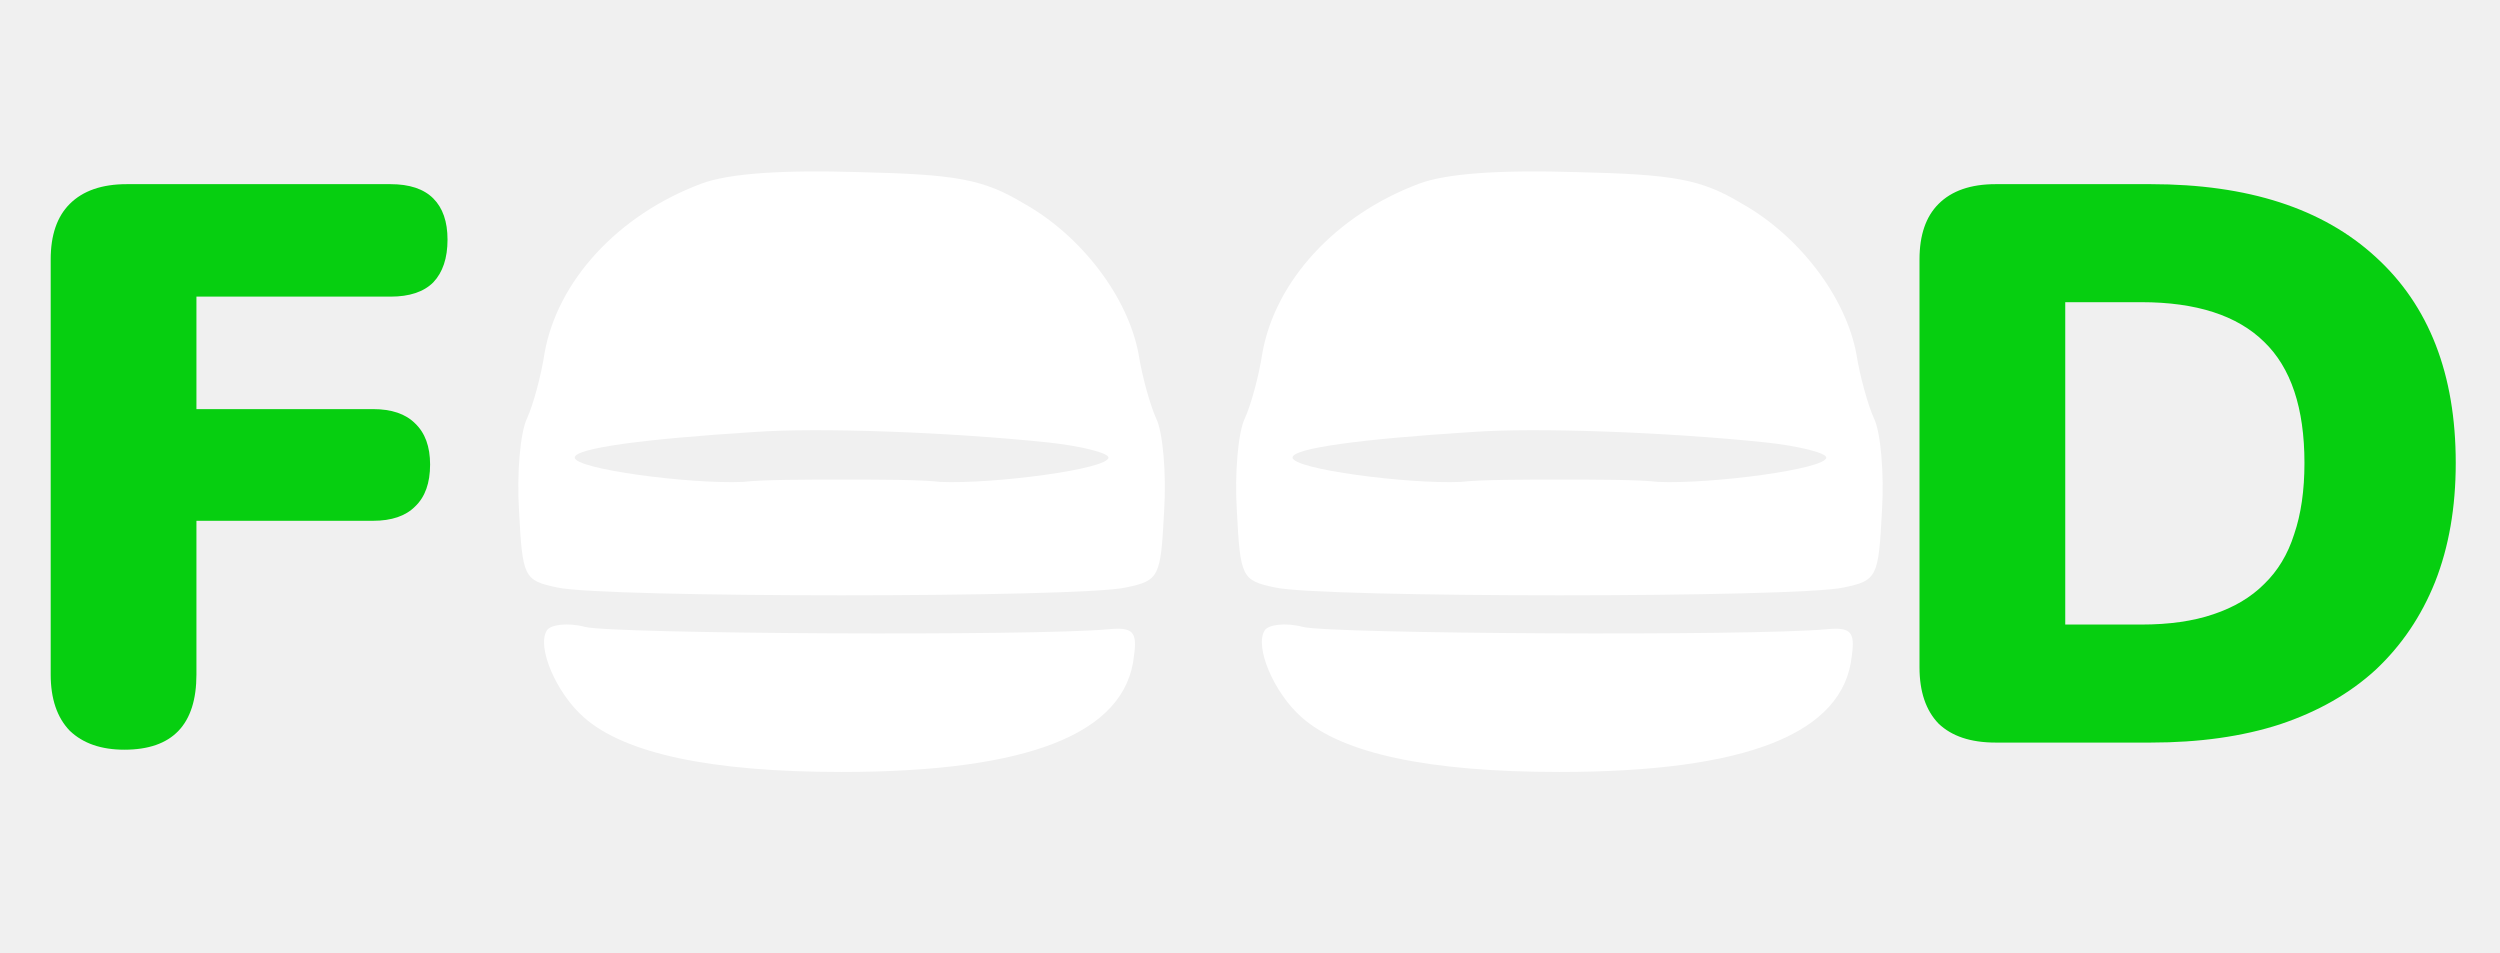
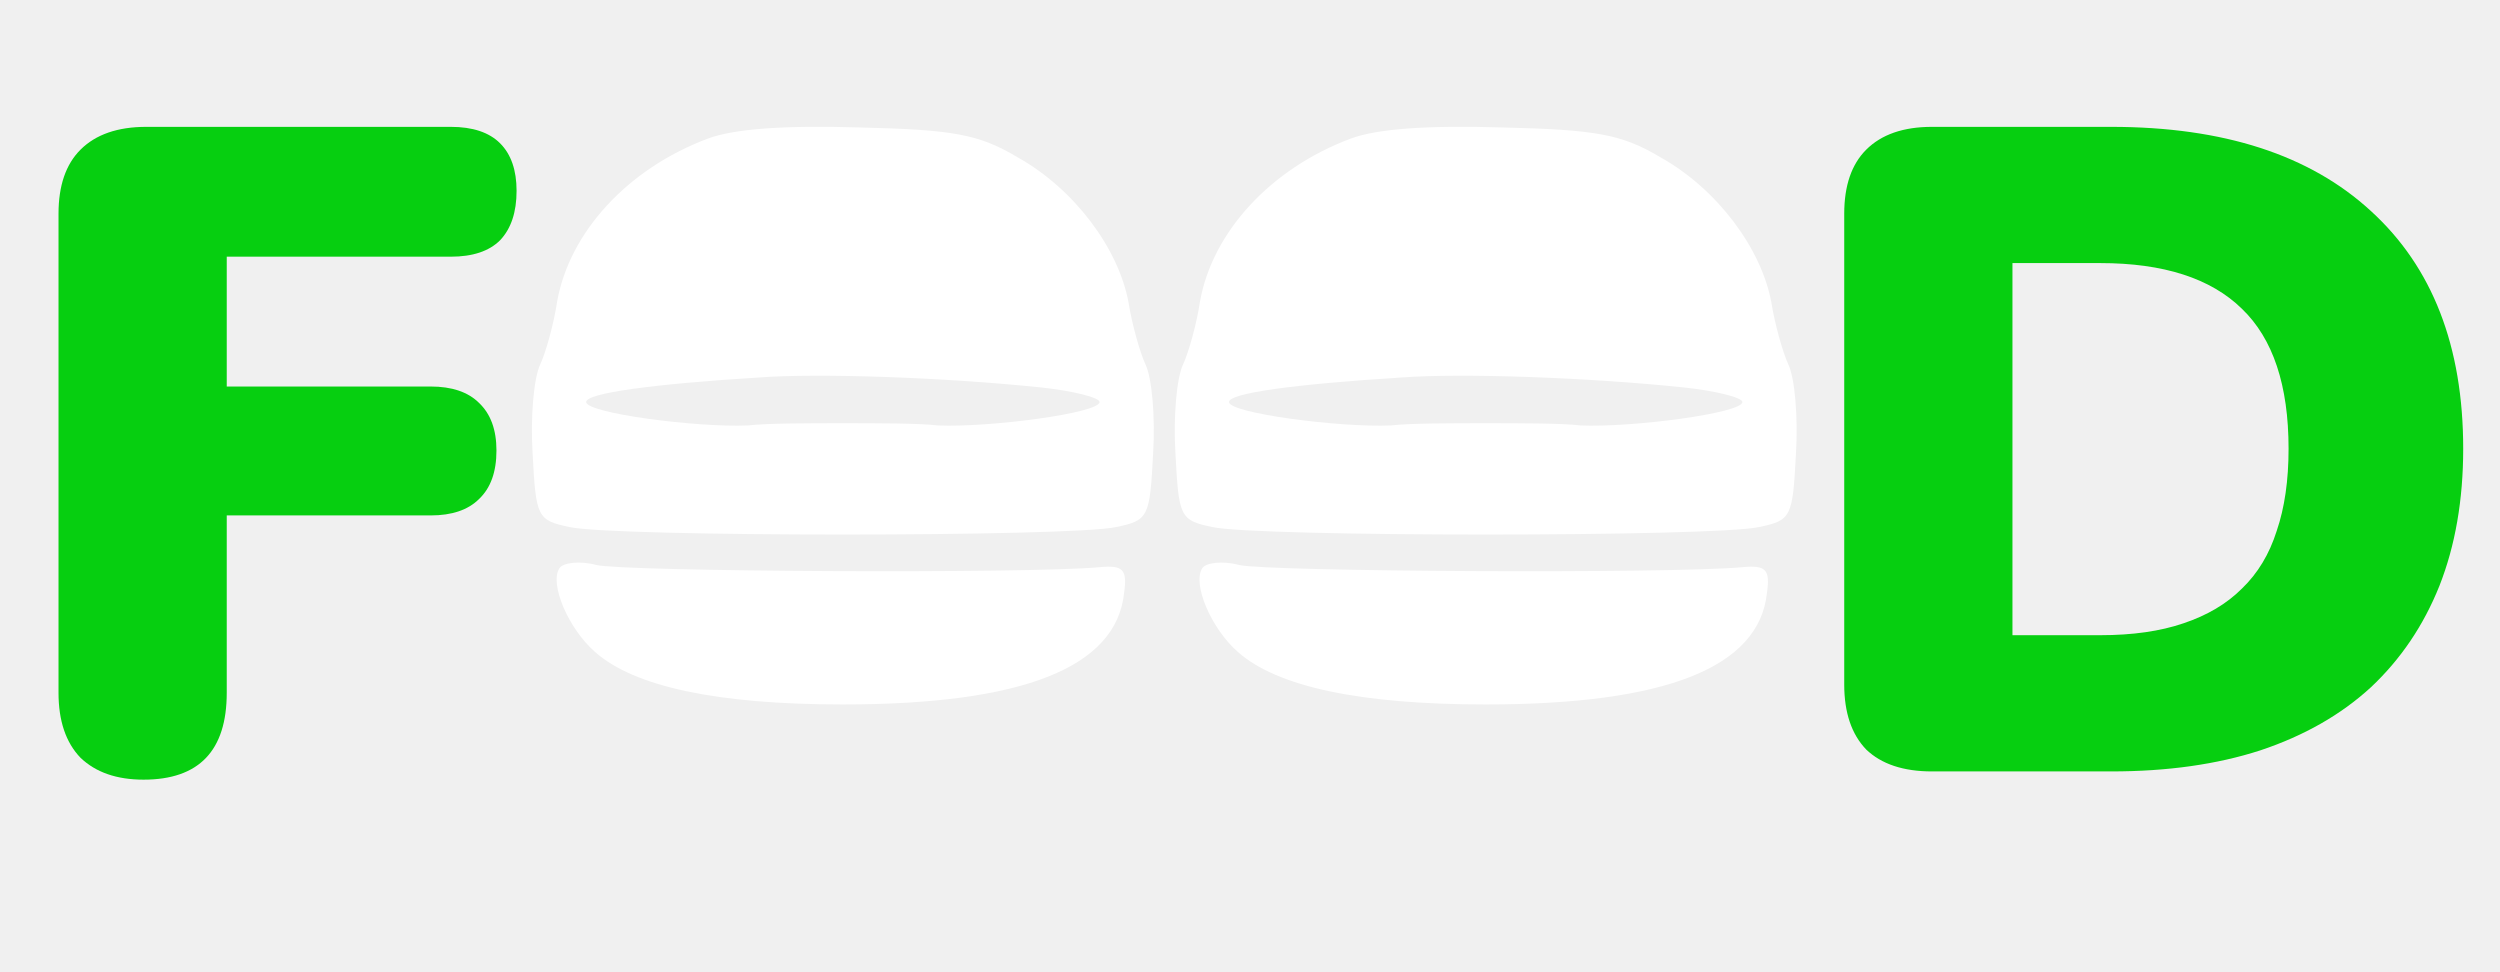
- <svg xmlns="http://www.w3.org/2000/svg" width="202" height="77" viewBox="0 0 202 77" fill="none">
-   <path d="M56.657 14.844C49.907 17.375 45.032 22.719 44 28.531C43.719 30.406 43.063 32.75 42.594 33.781C42.032 34.906 41.75 38.281 41.938 41.281C42.219 46.625 42.313 46.906 45.032 47.469C48.688 48.312 87.313 48.312 90.969 47.469C93.688 46.906 93.781 46.625 94.063 41.281C94.25 38.281 93.969 34.906 93.406 33.781C92.938 32.75 92.281 30.406 92 28.625C91.156 24.031 87.406 19.062 82.719 16.438C79.438 14.469 77.281 14.094 69.406 13.906C63.219 13.719 58.907 14 56.657 14.844ZM84.688 35.75C87.313 36.031 89.563 36.594 89.563 36.969C89.563 37.906 80.281 39.125 75.969 38.938C74.469 38.75 70.813 38.75 68 38.75C65.188 38.75 61.625 38.75 60.032 38.938C55.719 39.125 46.438 37.906 46.438 36.969C46.438 36.219 51.969 35.469 60.969 34.906C66.031 34.531 76.625 34.906 84.688 35.75Z" fill="white" />
-   <path d="M44.187 50.938C43.343 52.25 44.937 56 47.187 57.969C50.468 60.875 57.406 62.375 68 62.375C83.094 62.375 90.969 59.281 91.625 53C91.906 51.031 91.531 50.656 89.562 50.844C83.562 51.406 49.437 51.219 47.281 50.656C45.875 50.281 44.468 50.469 44.187 50.938Z" fill="white" />
-   <path d="M114.656 14.844C107.906 17.375 103.031 22.719 102 28.531C101.719 30.406 101.063 32.75 100.594 33.781C100.031 34.906 99.75 38.281 99.938 41.281C100.219 46.625 100.313 46.906 103.031 47.469C106.688 48.312 145.313 48.312 148.969 47.469C151.688 46.906 151.781 46.625 152.063 41.281C152.25 38.281 151.969 34.906 151.406 33.781C150.938 32.75 150.281 30.406 150 28.625C149.156 24.031 145.406 19.062 140.719 16.438C137.438 14.469 135.281 14.094 127.406 13.906C121.219 13.719 116.906 14 114.656 14.844ZM142.688 35.75C145.313 36.031 147.563 36.594 147.563 36.969C147.563 37.906 138.281 39.125 133.969 38.938C132.469 38.75 128.813 38.75 126 38.75C123.188 38.75 119.625 38.75 118.031 38.938C113.719 39.125 104.438 37.906 104.438 36.969C104.438 36.219 109.969 35.469 118.969 34.906C124.031 34.531 134.625 34.906 142.688 35.75Z" fill="white" />
-   <path d="M102.187 50.938C101.344 52.25 102.937 56 105.187 57.969C108.469 60.875 115.406 62.375 126 62.375C141.094 62.375 148.969 59.281 149.625 53C149.906 51.031 149.531 50.656 147.562 50.844C141.562 51.406 107.437 51.219 105.281 50.656C103.875 50.281 102.469 50.469 102.187 50.938Z" fill="white" />
-   <path d="M10.048 60.576C8.171 60.576 6.699 60.064 5.632 59.04C4.608 57.973 4.096 56.459 4.096 54.496V20.96C4.096 18.997 4.608 17.504 5.632 16.48C6.699 15.413 8.235 14.88 10.24 14.88H31.552C33.088 14.88 34.24 15.264 35.008 16.032C35.776 16.8 36.16 17.909 36.16 19.36C36.16 20.853 35.776 22.005 35.008 22.816C34.24 23.584 33.088 23.968 31.552 23.968H15.872V33.056H30.144C31.637 33.056 32.768 33.44 33.536 34.208C34.347 34.976 34.752 36.085 34.752 37.536C34.752 39.029 34.347 40.16 33.536 40.928C32.768 41.696 31.637 42.08 30.144 42.08H15.872V54.496C15.872 58.549 13.931 60.576 10.048 60.576Z" fill="#06CF10" />
-   <path d="M161.24 60C159.235 60 157.699 59.488 156.632 58.464C155.608 57.397 155.096 55.883 155.096 53.92V20.96C155.096 18.997 155.608 17.504 156.632 16.48C157.699 15.413 159.235 14.88 161.24 14.88H173.784C181.635 14.88 187.693 16.843 191.96 20.768C196.269 24.693 198.424 30.24 198.424 37.408C198.424 40.992 197.869 44.192 196.76 47.008C195.651 49.781 194.051 52.149 191.96 54.112C189.869 56.032 187.288 57.504 184.216 58.528C181.187 59.509 177.709 60 173.784 60H161.24ZM166.872 50.464H173.016C175.277 50.464 177.219 50.187 178.84 49.632C180.504 49.077 181.869 48.267 182.936 47.2C184.045 46.133 184.856 44.789 185.368 43.168C185.923 41.547 186.2 39.627 186.2 37.408C186.2 32.971 185.112 29.707 182.936 27.616C180.76 25.483 177.453 24.416 173.016 24.416H166.872V50.464Z" fill="#06CF10" />
+ <svg xmlns="http://www.w3.org/2000/svg" width="175" height="68" viewBox="0 0 175 68" fill="none">
+   <path d="M49.547 9.703C43.922 11.812 39.86 16.266 39 21.109C38.766 22.672 38.219 24.625 37.828 25.484C37.36 26.422 37.125 29.234 37.282 31.734C37.516 36.188 37.594 36.422 39.86 36.891C42.907 37.594 75.094 37.594 78.141 36.891C80.407 36.422 80.485 36.188 80.719 31.734C80.875 29.234 80.641 26.422 80.172 25.484C79.782 24.625 79.235 22.672 79 21.188C78.297 17.359 75.172 13.219 71.266 11.031C68.532 9.391 66.735 9.078 60.172 8.922C55.016 8.766 51.422 9 49.547 9.703ZM72.907 27.125C75.094 27.359 76.969 27.828 76.969 28.141C76.969 28.922 69.235 29.938 65.641 29.781C64.391 29.625 61.344 29.625 59 29.625C56.657 29.625 53.688 29.625 52.36 29.781C48.766 29.938 41.032 28.922 41.032 28.141C41.032 27.516 45.641 26.891 53.141 26.422C57.36 26.109 66.188 26.422 72.907 27.125Z" fill="white" />
+   <path d="M39.157 39.781C38.454 40.875 39.782 44 41.657 45.641C44.391 48.062 50.172 49.312 59.001 49.312C71.579 49.312 78.141 46.734 78.688 41.5C78.922 39.859 78.61 39.547 76.969 39.703C71.969 40.172 43.532 40.016 41.735 39.547C40.563 39.234 39.391 39.391 39.157 39.781Z" fill="white" />
+   <path d="M94.546 9.703C88.921 11.812 84.859 16.266 83.999 21.109C83.765 22.672 83.218 24.625 82.828 25.484C82.359 26.422 82.124 29.234 82.281 31.734C82.515 36.188 82.593 36.422 84.859 36.891C87.906 37.594 120.093 37.594 123.14 36.891C125.406 36.422 125.484 36.188 125.718 31.734C125.874 29.234 125.64 26.422 125.171 25.484C124.781 24.625 124.234 22.672 123.999 21.188C123.296 17.359 120.171 13.219 116.265 11.031C113.531 9.391 111.734 9.078 105.171 8.922C100.015 8.766 96.421 9 94.546 9.703ZM117.906 27.125C120.093 27.359 121.968 27.828 121.968 28.141C121.968 28.922 114.234 29.938 110.64 29.781C109.39 29.625 106.343 29.625 103.999 29.625C101.656 29.625 98.687 29.625 97.359 29.781C93.765 29.938 86.031 28.922 86.031 28.141C86.031 27.516 90.64 26.891 98.14 26.422C102.359 26.109 111.187 26.422 117.906 27.125Z" fill="white" />
+   <path d="M84.156 39.781C83.453 40.875 84.781 44 86.656 45.641C89.39 48.062 95.171 49.312 104 49.312C116.578 49.312 123.14 46.734 123.687 41.5C123.922 39.859 123.609 39.547 121.968 39.703C116.968 40.172 88.531 40.016 86.734 39.547C85.562 39.234 84.39 39.391 84.156 39.781Z" fill="white" />
+   <path d="M135.24 54C133.235 54 131.699 53.488 130.632 52.464C129.608 51.397 129.096 49.883 129.096 47.92V14.96C129.096 12.997 129.608 11.504 130.632 10.48C131.699 9.413 133.235 8.88 135.24 8.88H147.784C155.635 8.88 161.693 10.843 165.96 14.768C170.269 18.693 172.424 24.24 172.424 31.408C172.424 34.992 171.869 38.192 170.76 41.008C169.651 43.781 168.051 46.149 165.96 48.112C163.869 50.032 161.288 51.504 158.216 52.528C155.187 53.509 151.709 54 147.784 54H135.24ZM140.872 44.464H147.016C149.277 44.464 151.219 44.187 152.84 43.632C154.504 43.077 155.869 42.267 156.936 41.2C158.045 40.133 158.856 38.789 159.368 37.168C159.923 35.547 160.2 33.627 160.2 31.408C160.2 26.971 159.112 23.707 156.936 21.616C154.76 19.483 151.453 18.416 147.016 18.416H140.872V44.464Z" fill="#06CF10" />
+   <path d="M10.048 54.576C8.171 54.576 6.699 54.064 5.632 53.04C4.608 51.973 4.096 50.459 4.096 48.496V14.96C4.096 12.997 4.608 11.504 5.632 10.48C6.699 9.413 8.235 8.88 10.24 8.88H31.552C33.088 8.88 34.24 9.264 35.008 10.032C35.776 10.8 36.16 11.909 36.16 13.36C36.16 14.853 35.776 16.005 35.008 16.816C34.24 17.584 33.088 17.968 31.552 17.968H15.872V27.056H30.144C31.637 27.056 32.768 27.44 33.536 28.208C34.347 28.976 34.752 30.085 34.752 31.536C34.752 33.029 34.347 34.16 33.536 34.928C32.768 35.696 31.637 36.08 30.144 36.08H15.872V48.496C15.872 52.549 13.931 54.576 10.048 54.576Z" fill="#06CF10" />
</svg>
